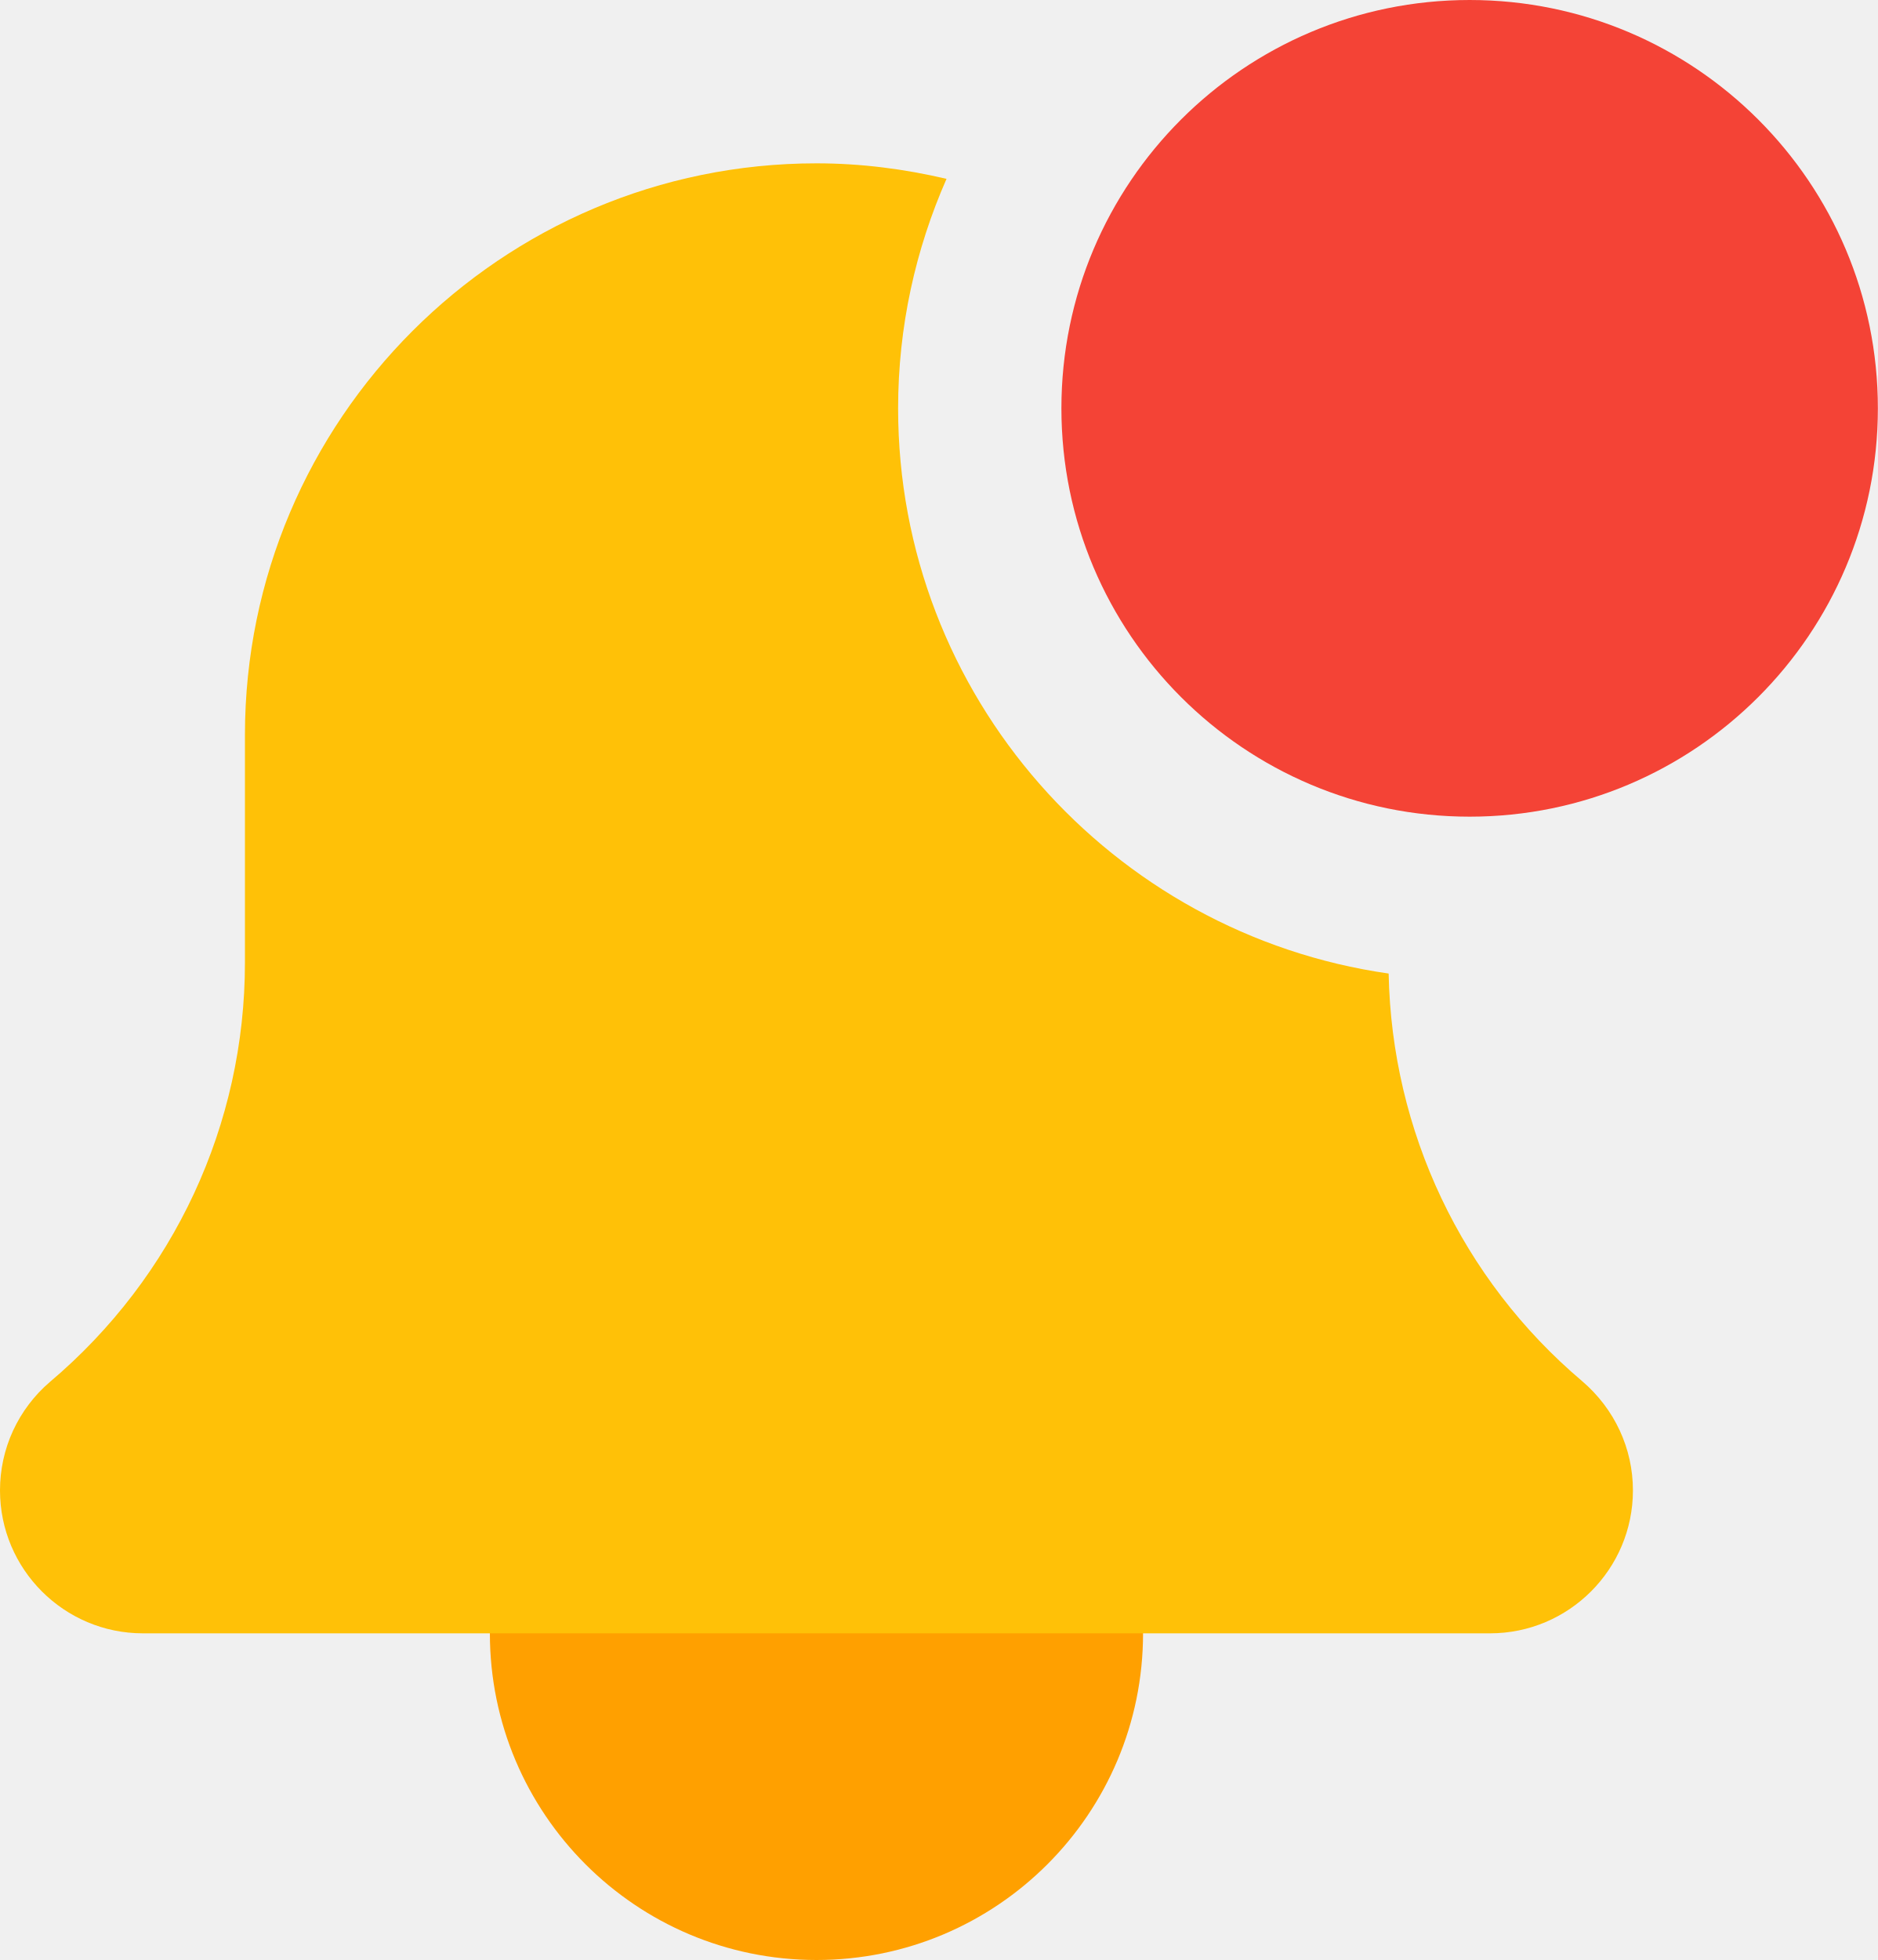
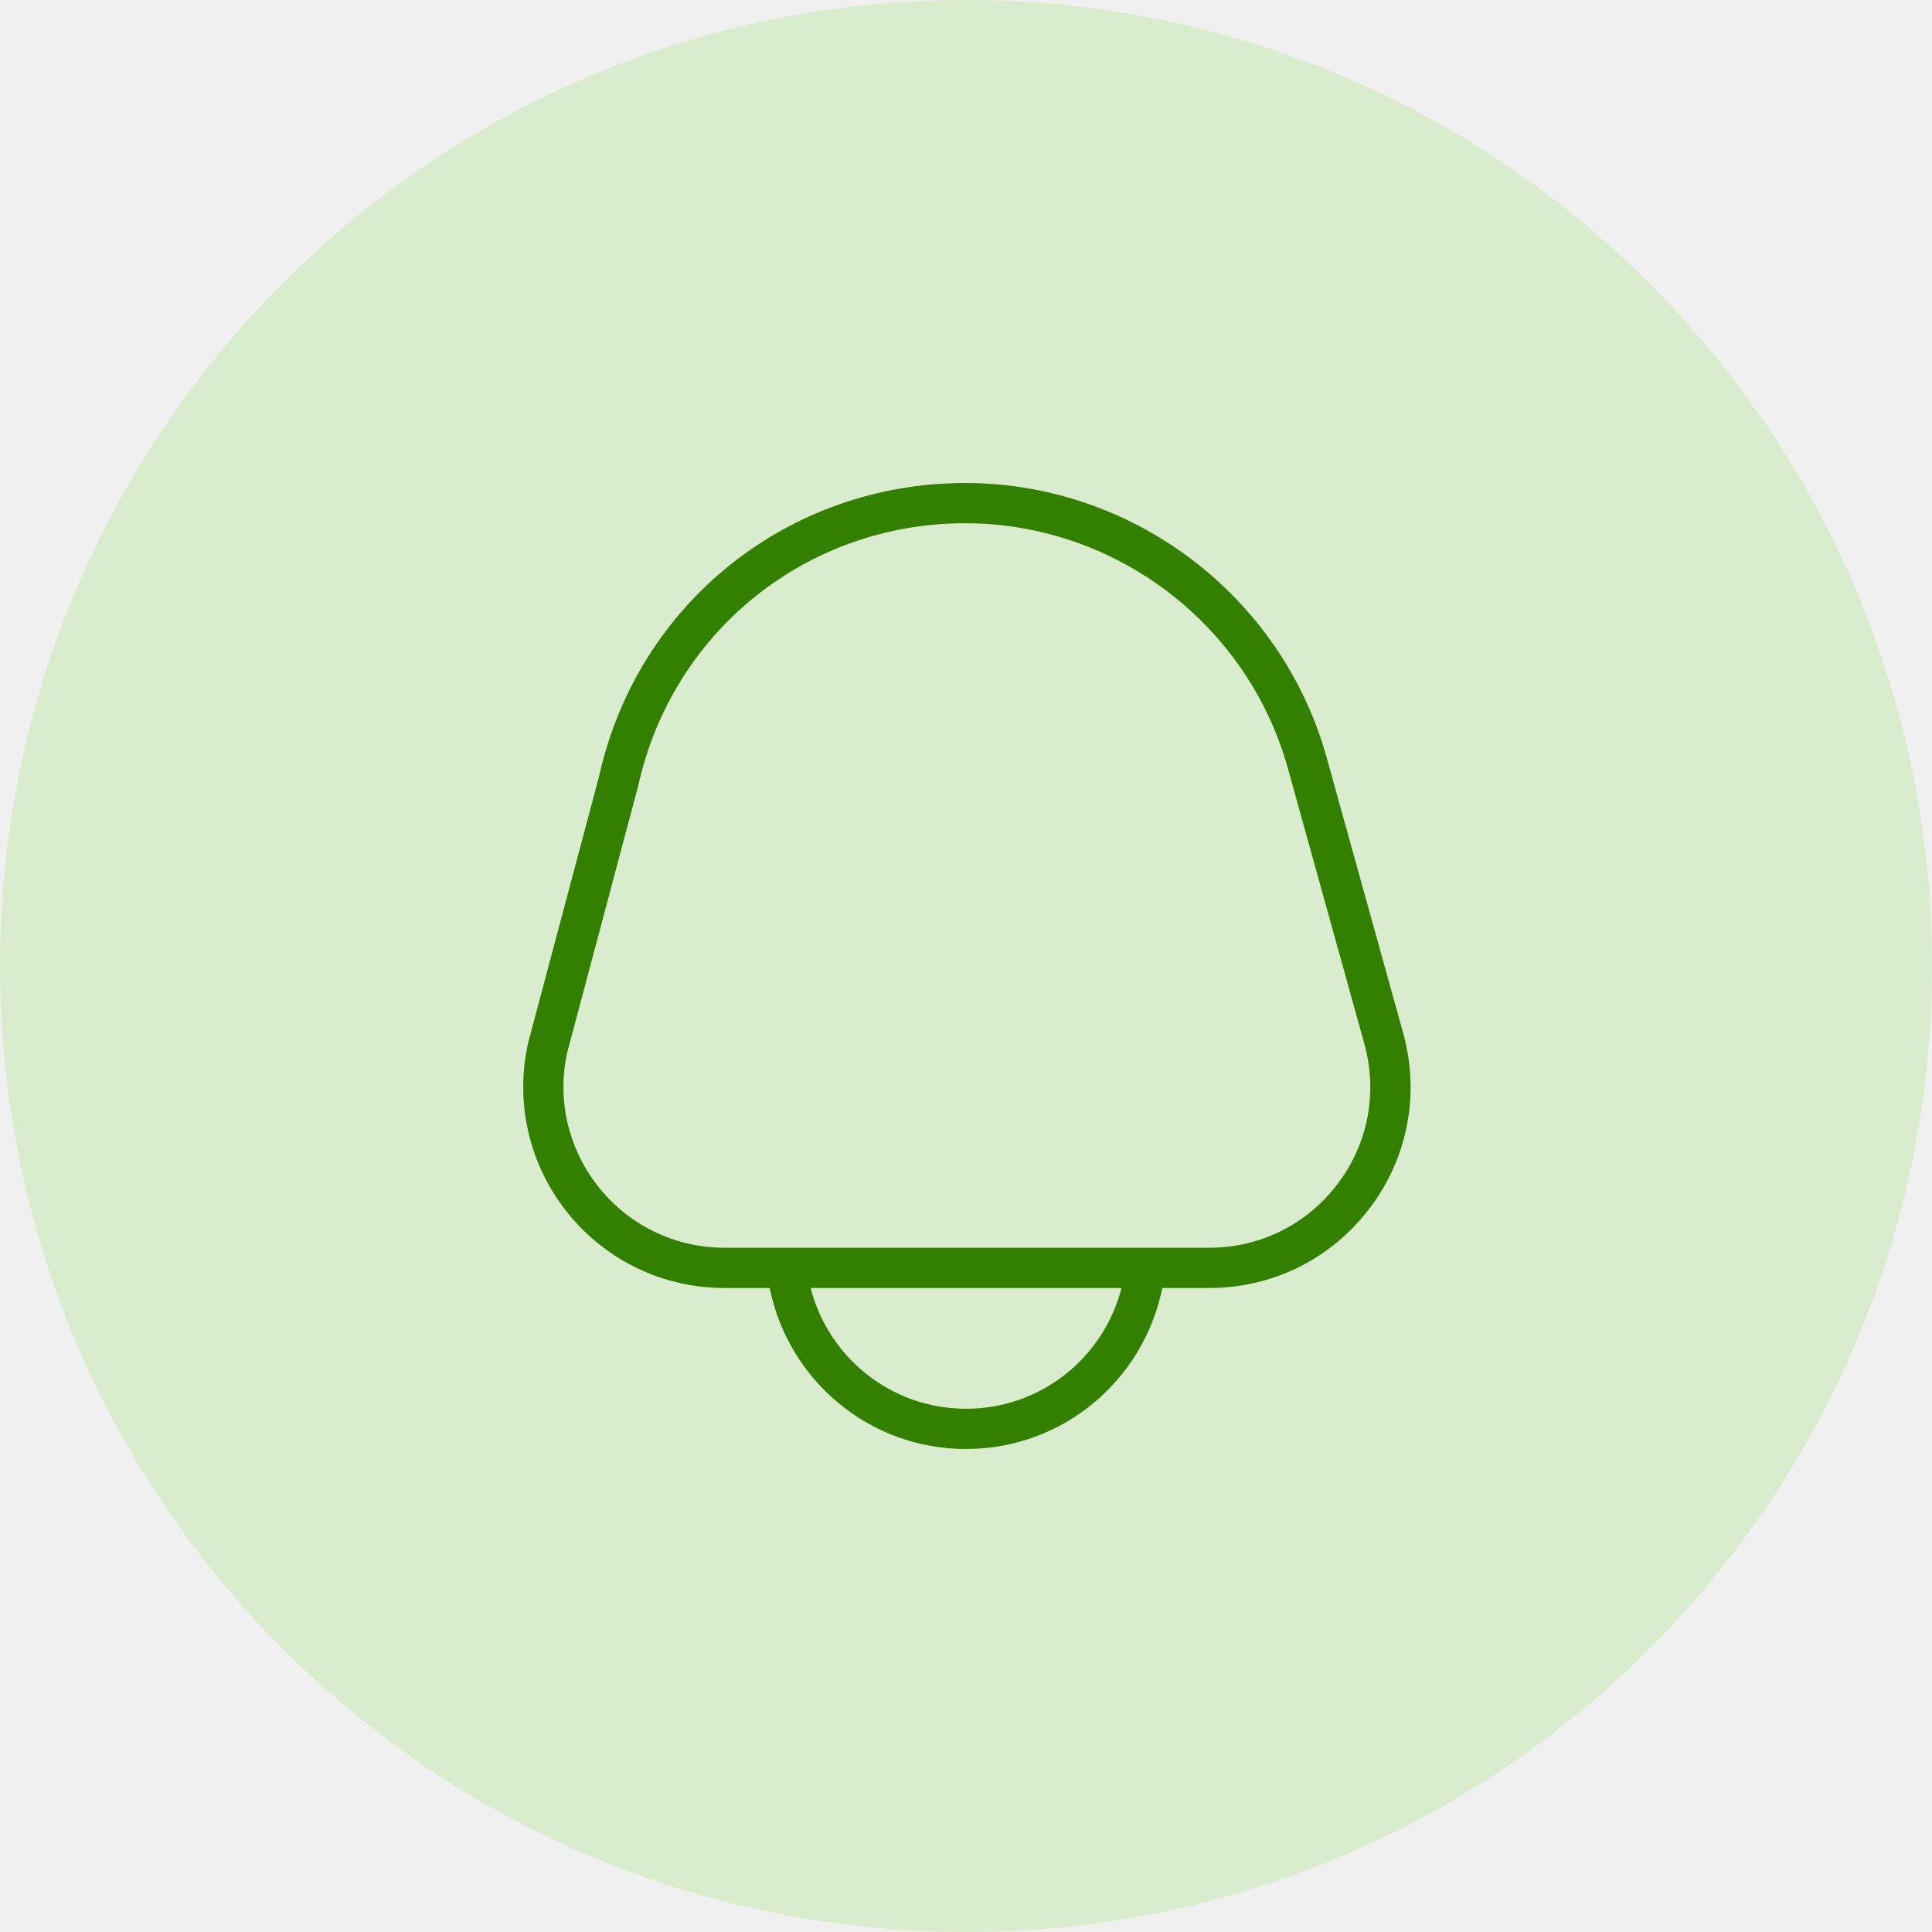
- <svg xmlns="http://www.w3.org/2000/svg" width="23" height="24" viewBox="0 0 23 24" fill="none">
-   <path d="M14 20C14 22.209 12.209 24 10 24C7.791 24 6 22.209 6 20C6 17.791 7.791 16 10 16C12.209 16 14 17.791 14 20Z" fill="#FFA000" />
-   <path d="M17.008 11.921C13.618 11.437 11 8.522 11 5C11 4 11.214 3.051 11.593 2.19C11.081 2.07 10.549 2 10 2C6.14 2 3 5.14 3 9V11.788C3 13.767 2.133 15.635 0.612 16.921C0.42 17.085 0.266 17.289 0.16 17.518C0.054 17.748 -0 17.997 8.33716e-07 18.25C8.33716e-07 19.215 0.785 20 1.75 20H18.25C19.215 20 20 19.215 20 18.25C20 17.738 19.777 17.253 19.378 16.912C17.902 15.663 17.046 13.85 17.008 11.921Z" fill="#FFC107" />
-   <path d="M23 5C23 7.761 20.761 10 18 10C15.239 10 13 7.761 13 5C13 2.239 15.239 0 18 0C20.761 0 23 2.239 23 5Z" fill="#F44336" />
+ <svg xmlns="http://www.w3.org/2000/svg" width="24" height="24" viewBox="0 0 24 24" fill="none">
+   <circle cx="12" cy="12" r="12" fill="#D9ECCD" />
+   <g clip-path="url(#clip0_1998_11316)">
+     <path d="M17.43 12.831L16.481 9.413C15.923 7.404 14.076 6 11.99 6C9.789 6 7.918 7.501 7.443 9.64L6.56 12.957C6.395 13.701 6.573 14.469 7.05 15.065C7.528 15.659 8.238 16 9 16H9.561C9.796 17.152 10.801 18 12 18C13.199 18 14.204 17.152 14.439 16H15.021C15.809 16 16.535 15.64 17.012 15.012C17.489 14.386 17.641 13.591 17.43 12.831ZM12.001 17.5C11.076 17.5 10.294 16.871 10.07 16H13.932C13.708 16.871 12.926 17.5 12.001 17.5H12.001ZM16.614 14.71C16.233 15.212 15.652 15.5 15.022 15.5H9.001C8.391 15.5 7.822 15.227 7.441 14.752C7.059 14.276 6.916 13.661 7.046 13.076L7.929 9.758C8.355 7.84 10.025 6.5 11.99 6.5C13.852 6.5 15.501 7.753 15.999 9.547L16.948 12.965C17.117 13.573 16.995 14.209 16.614 14.71Z" fill="#338000" />
+   </g>
+   <defs>
+     <clipPath id="clip0_1998_11316">
+       <rect width="12" height="12" fill="white" transform="translate(6 6)" />
+     </clipPath>
+   </defs>
</svg>
